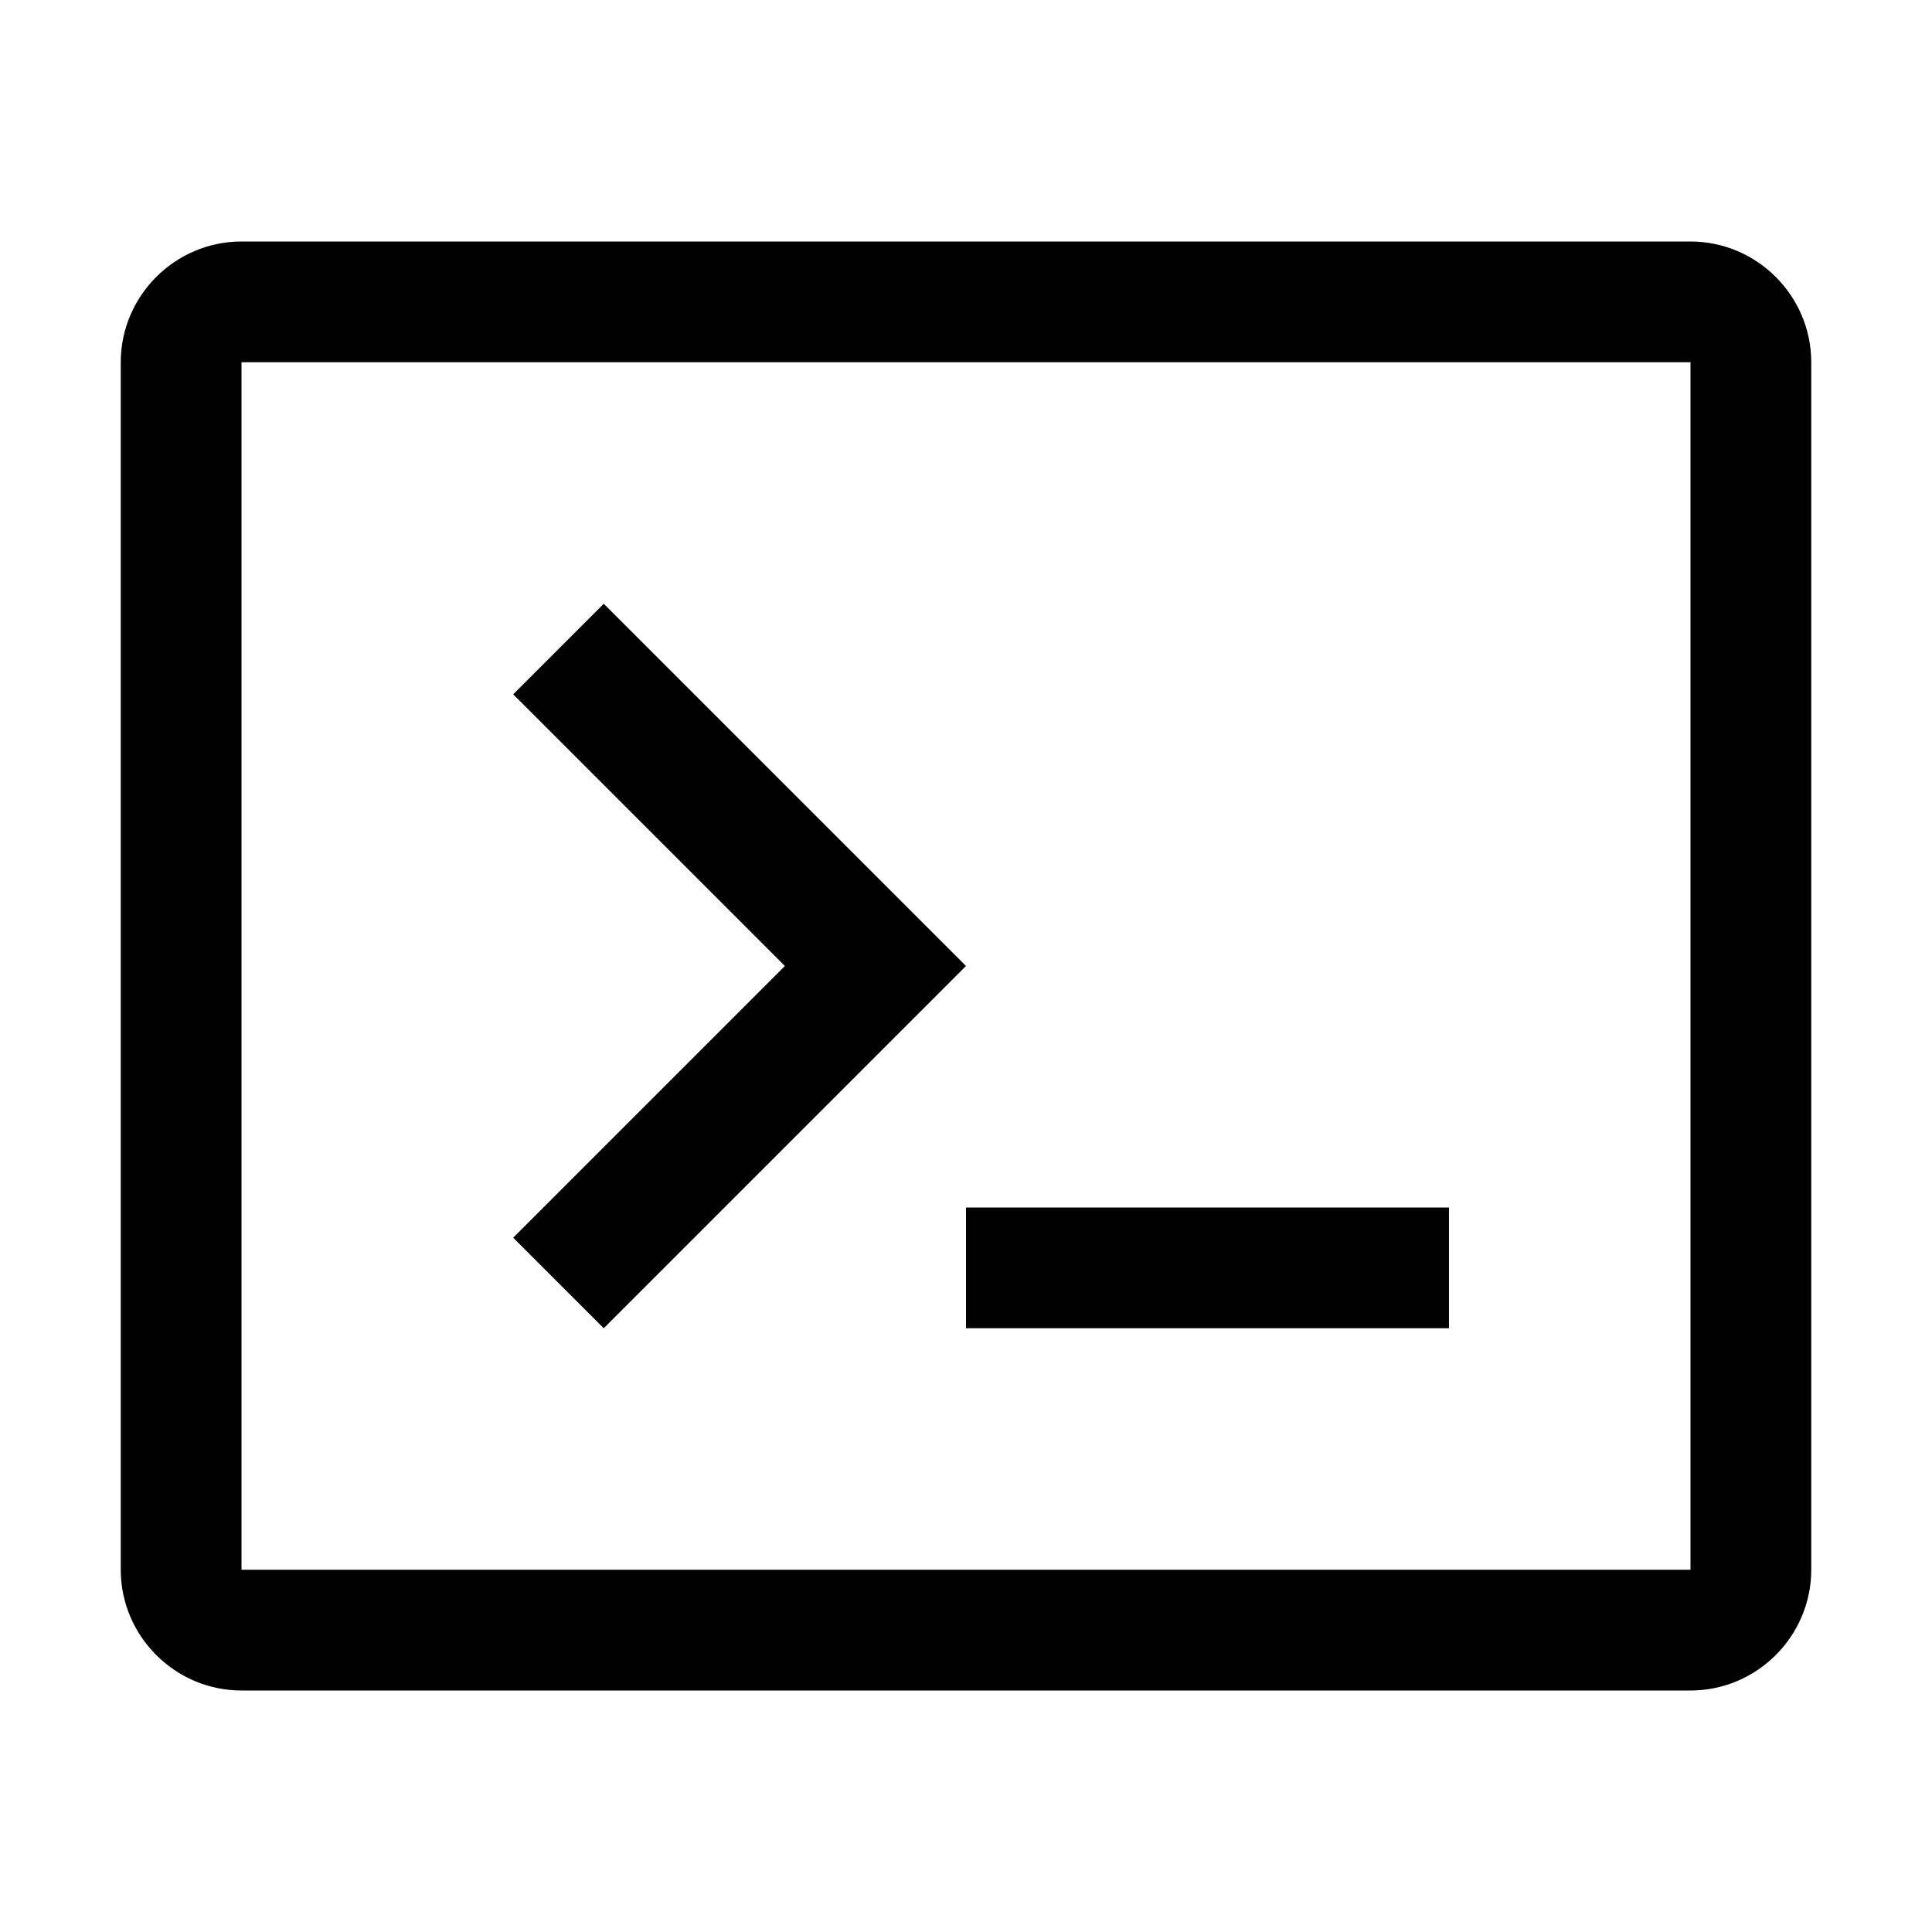
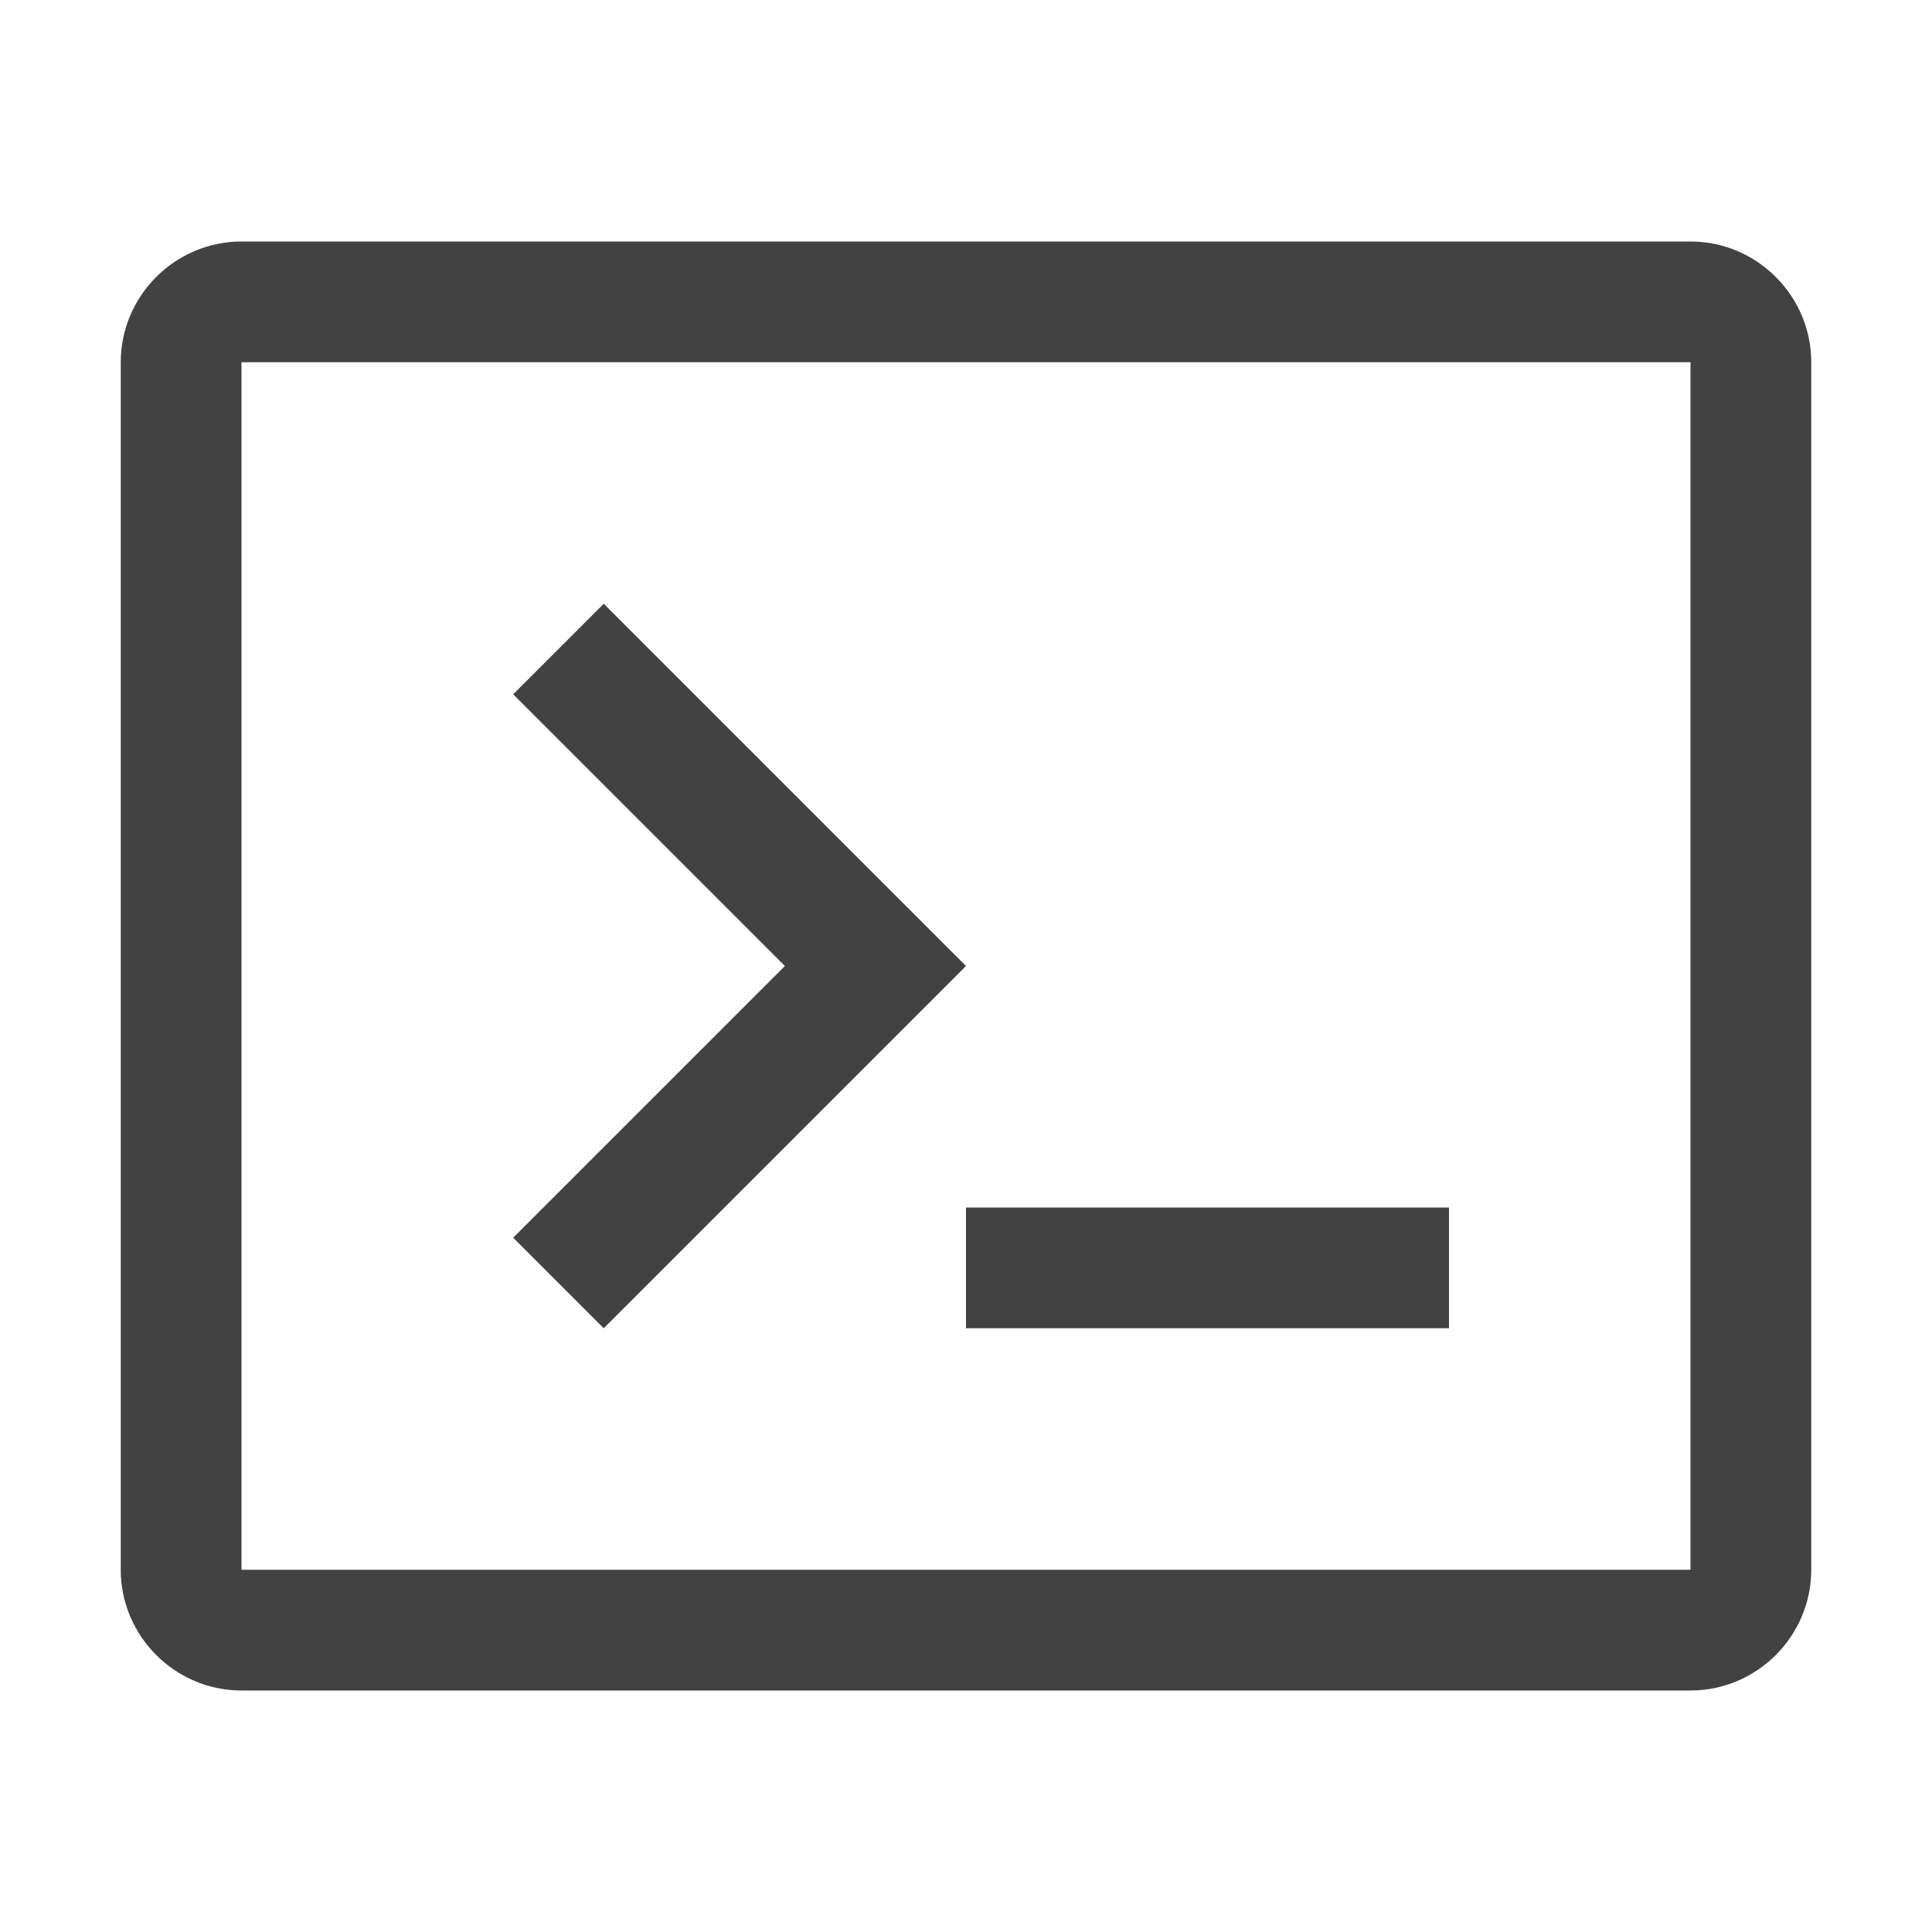
<svg xmlns="http://www.w3.org/2000/svg" width="16" height="16" viewBox="0 0 14 16">
-   <path fill-rule="evenodd" d="M7 10h4v1H7v-1zm-3 1l3-3-3-3-.75.75L5.5 8l-2.25 2.25L4 11zm10-8v10c0 .55-.45 1-1 1H1c-.55 0-1-.45-1-1V3c0-.55.45-1 1-1h12c.55 0 1 .45 1 1zm-1 0H1v10h12V3z" />
+   <path fill="#424242" fill-rule="evenodd" d="M7 10h4v1H7v-1zm-3 1l3-3-3-3-.75.75L5.5 8l-2.25 2.25L4 11zm10-8v10c0 .55-.45 1-1 1H1c-.55 0-1-.45-1-1V3c0-.55.45-1 1-1h12c.55 0 1 .45 1 1zm-1 0H1v10h12V3z" />
</svg>
